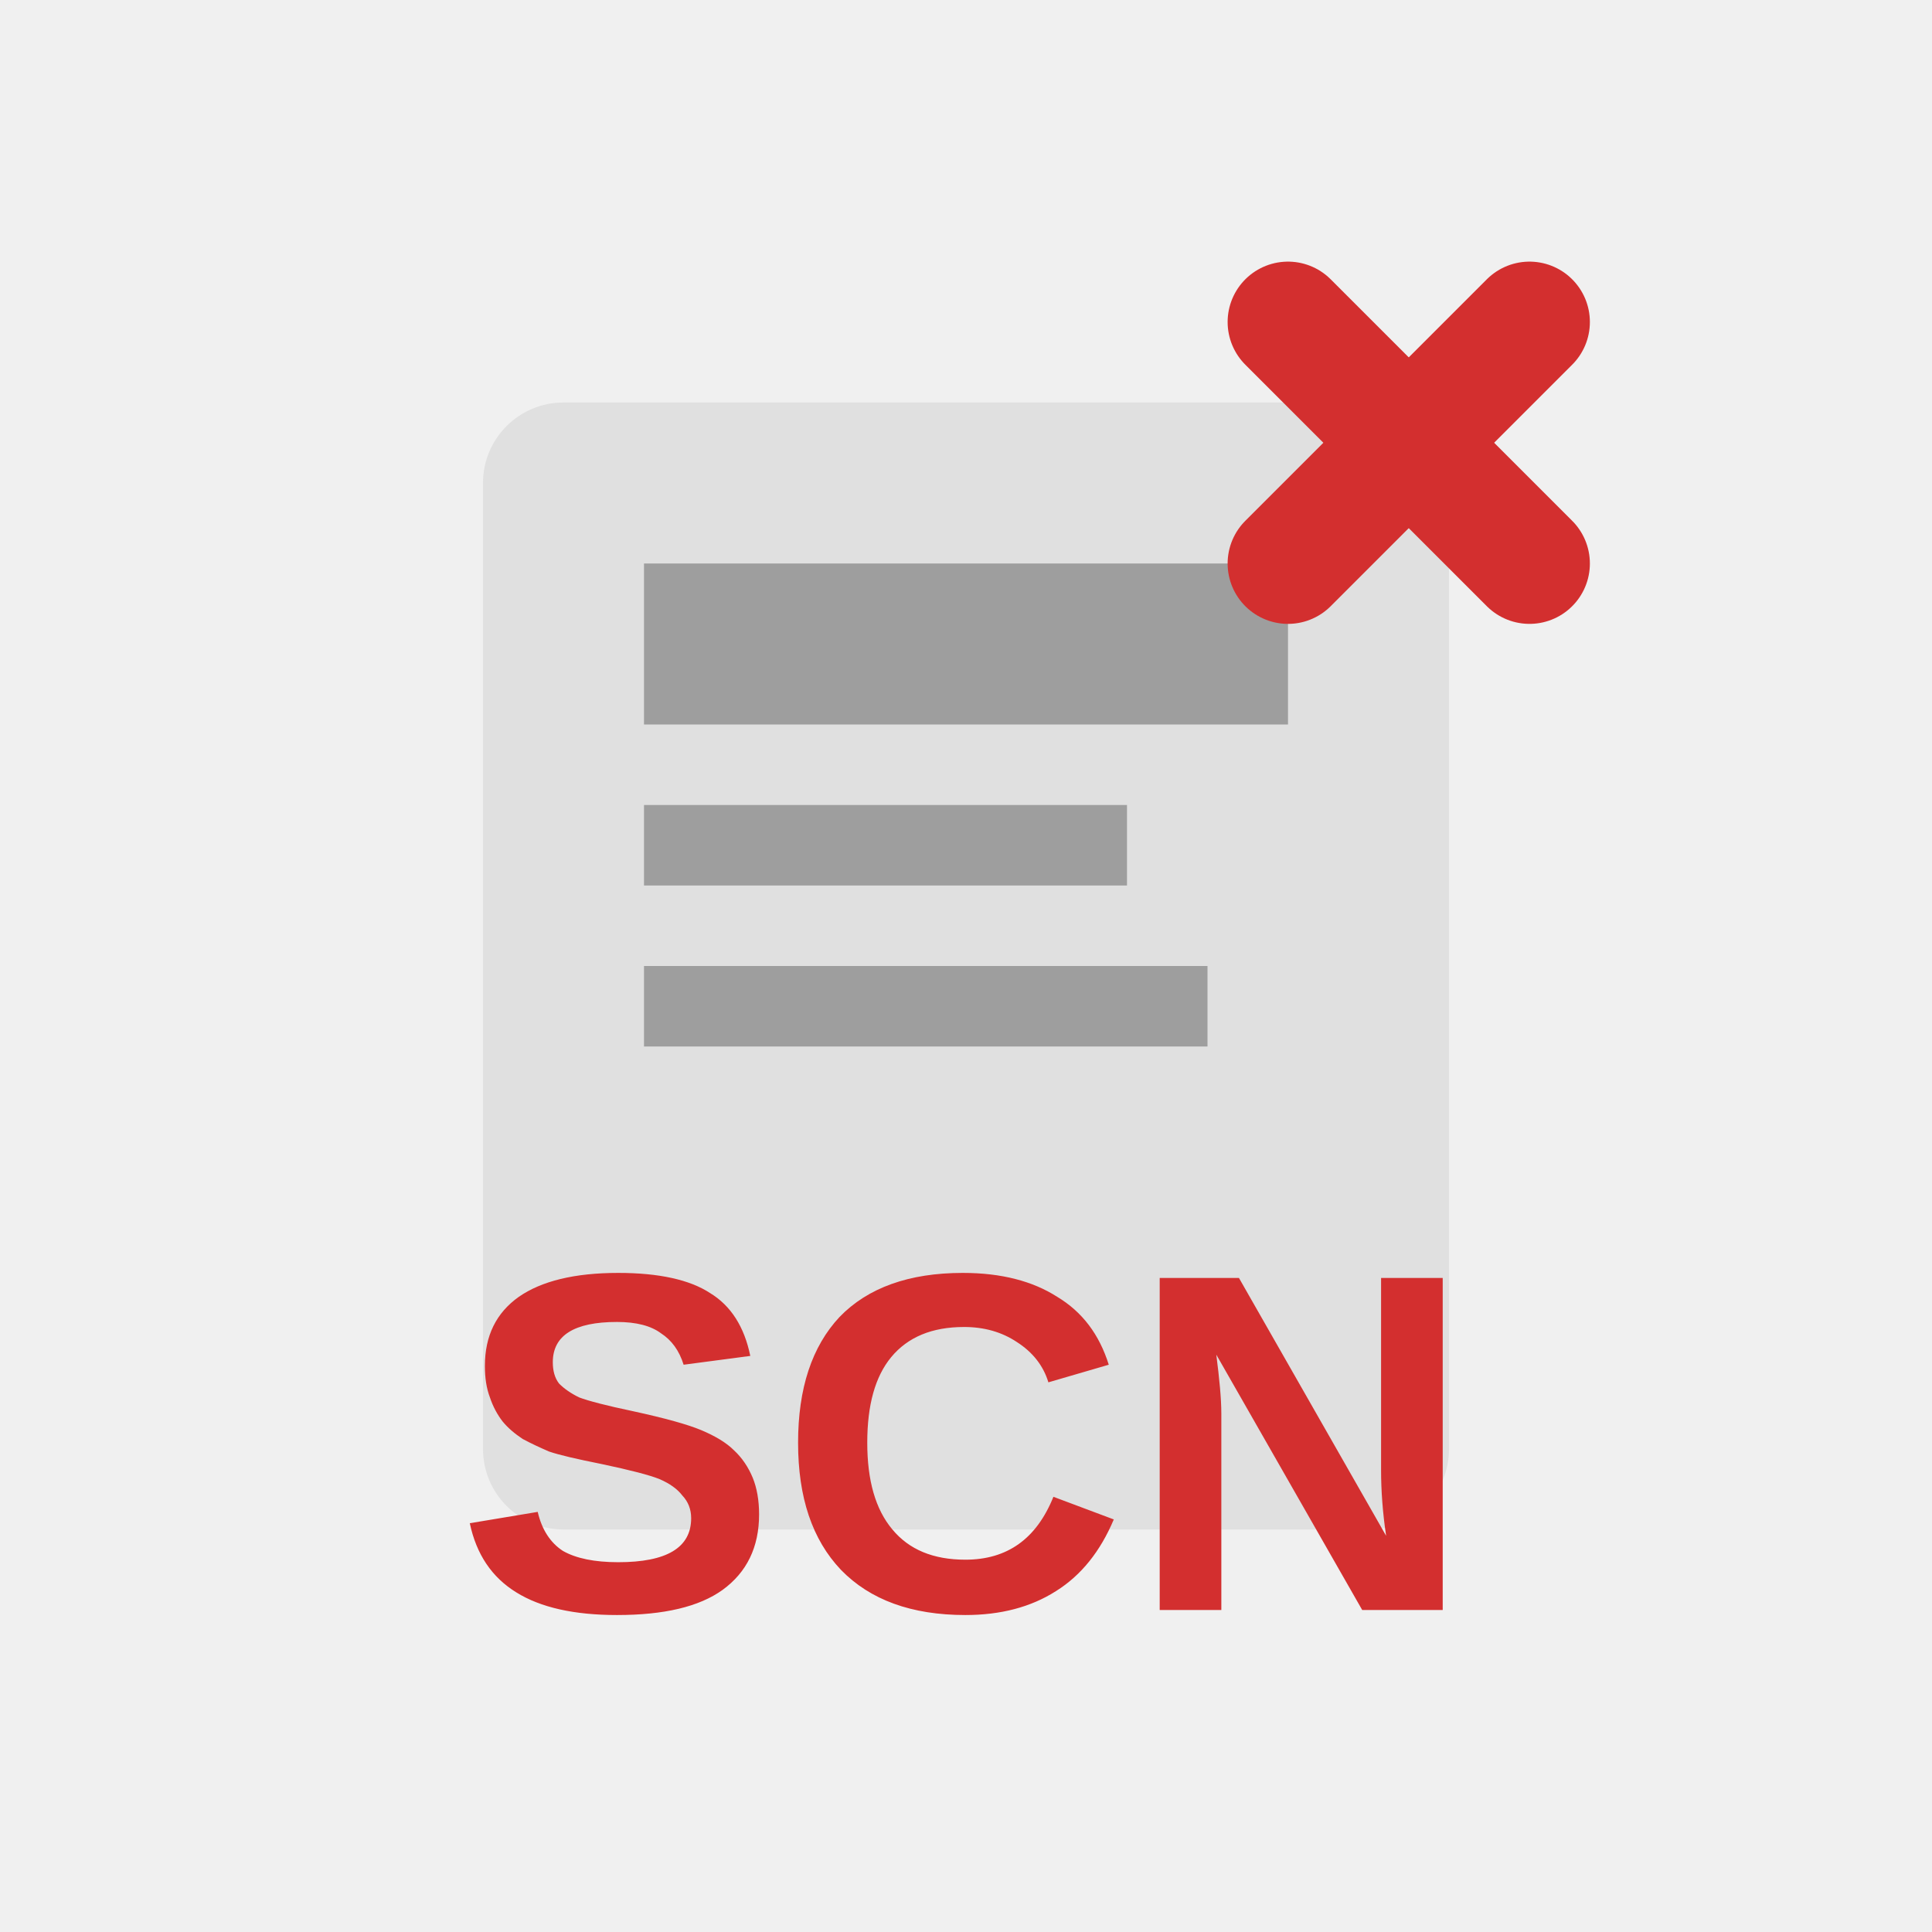
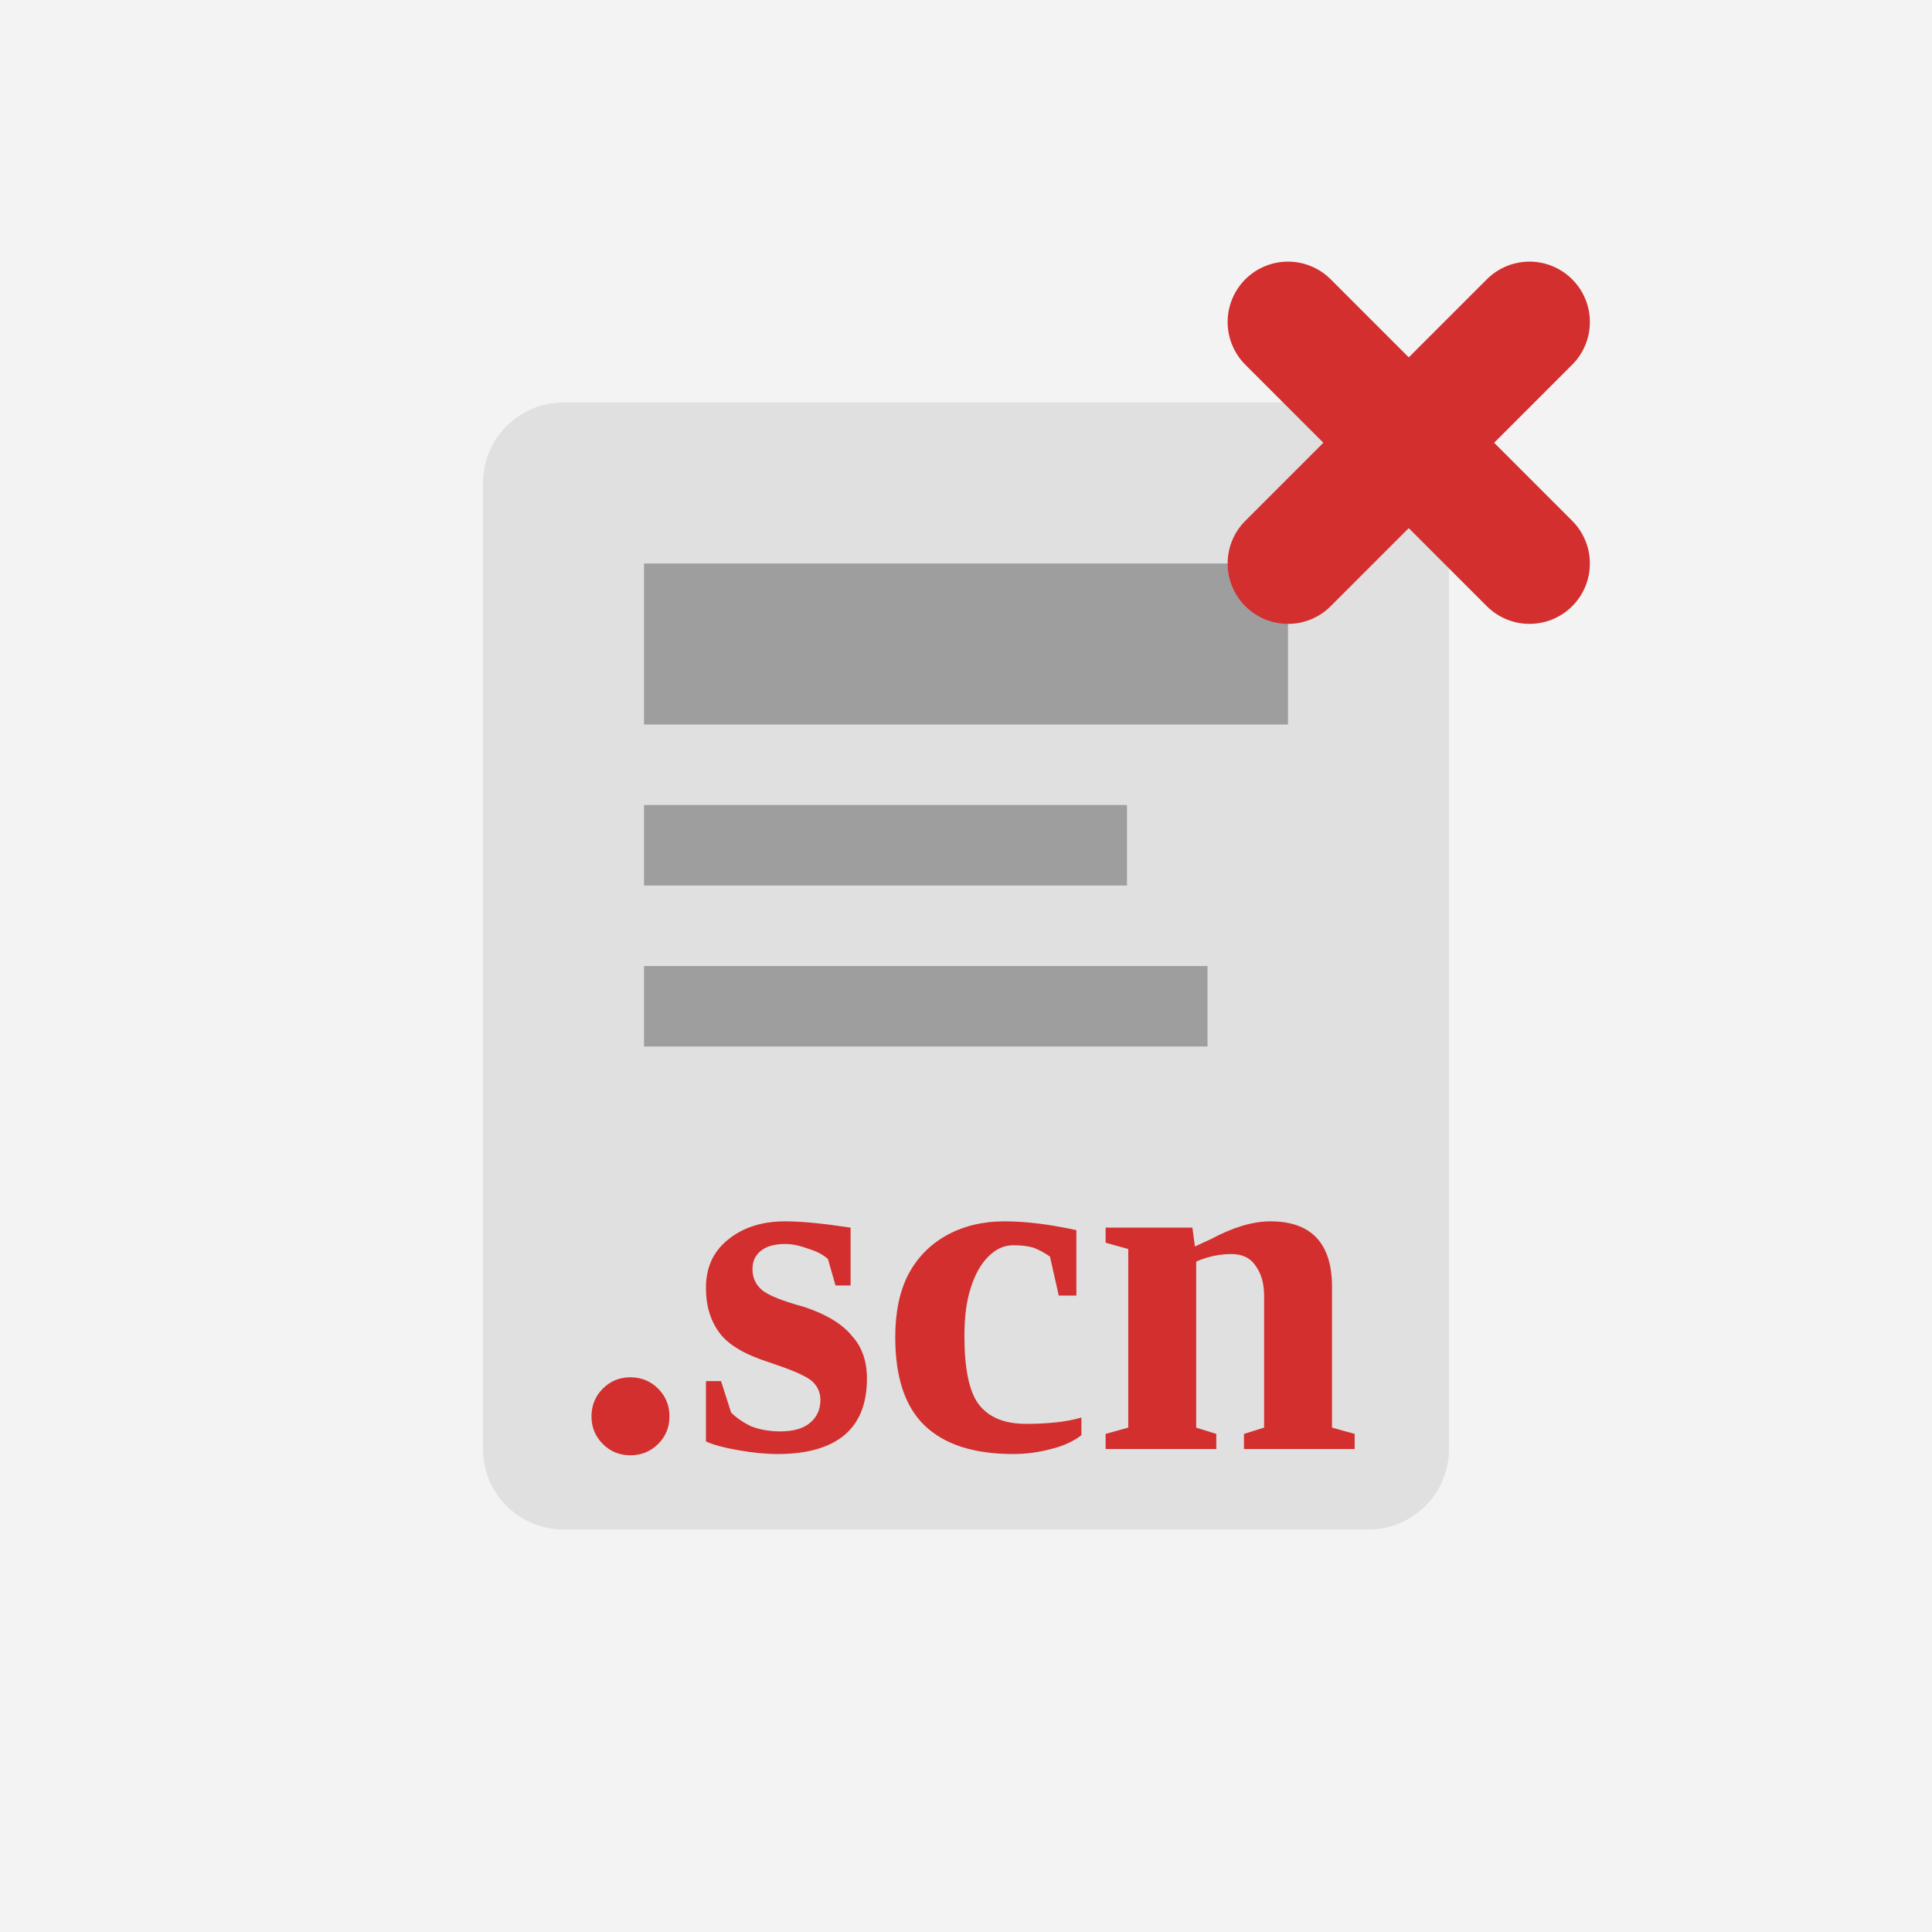
<svg xmlns="http://www.w3.org/2000/svg" width="24" height="24" viewBox="0 0 24 24">
-   <rect width="24" height="24" fill="#f0f0f0" rx="2" />
+   <g opacity="0.2">
+     <rect x="0" y="0" width="24" height="24" fill="#FFFFFF" />
+   </g>
  <rect x="6" y="5" width="12" height="14" fill="#e0e0e0" rx="1" />
  <rect x="8" y="7" width="8" height="2" fill="#9e9e9e" />
  <rect x="8" y="10" width="6" height="1" fill="#9e9e9e" />
  <rect x="8" y="12" width="7" height="1" fill="#9e9e9e" />
  <line x1="16" y1="7" x2="19" y2="4" stroke="#d32f2f" stroke-width="1.5" stroke-linecap="round" />
  <line x1="19" y1="7" x2="16" y2="4" stroke="#d32f2f" stroke-width="1.5" stroke-linecap="round" />
-   <text x="12" y="20" font-family="Arial, sans-serif" font-size="6" font-weight="bold" text-anchor="middle" fill="#d32f2f">SCN</text>
+   <text x="12" y="18" font-size="6" font-weight="bold" text-anchor="middle" fill="#d32f2f">.scn</text>
</svg>
